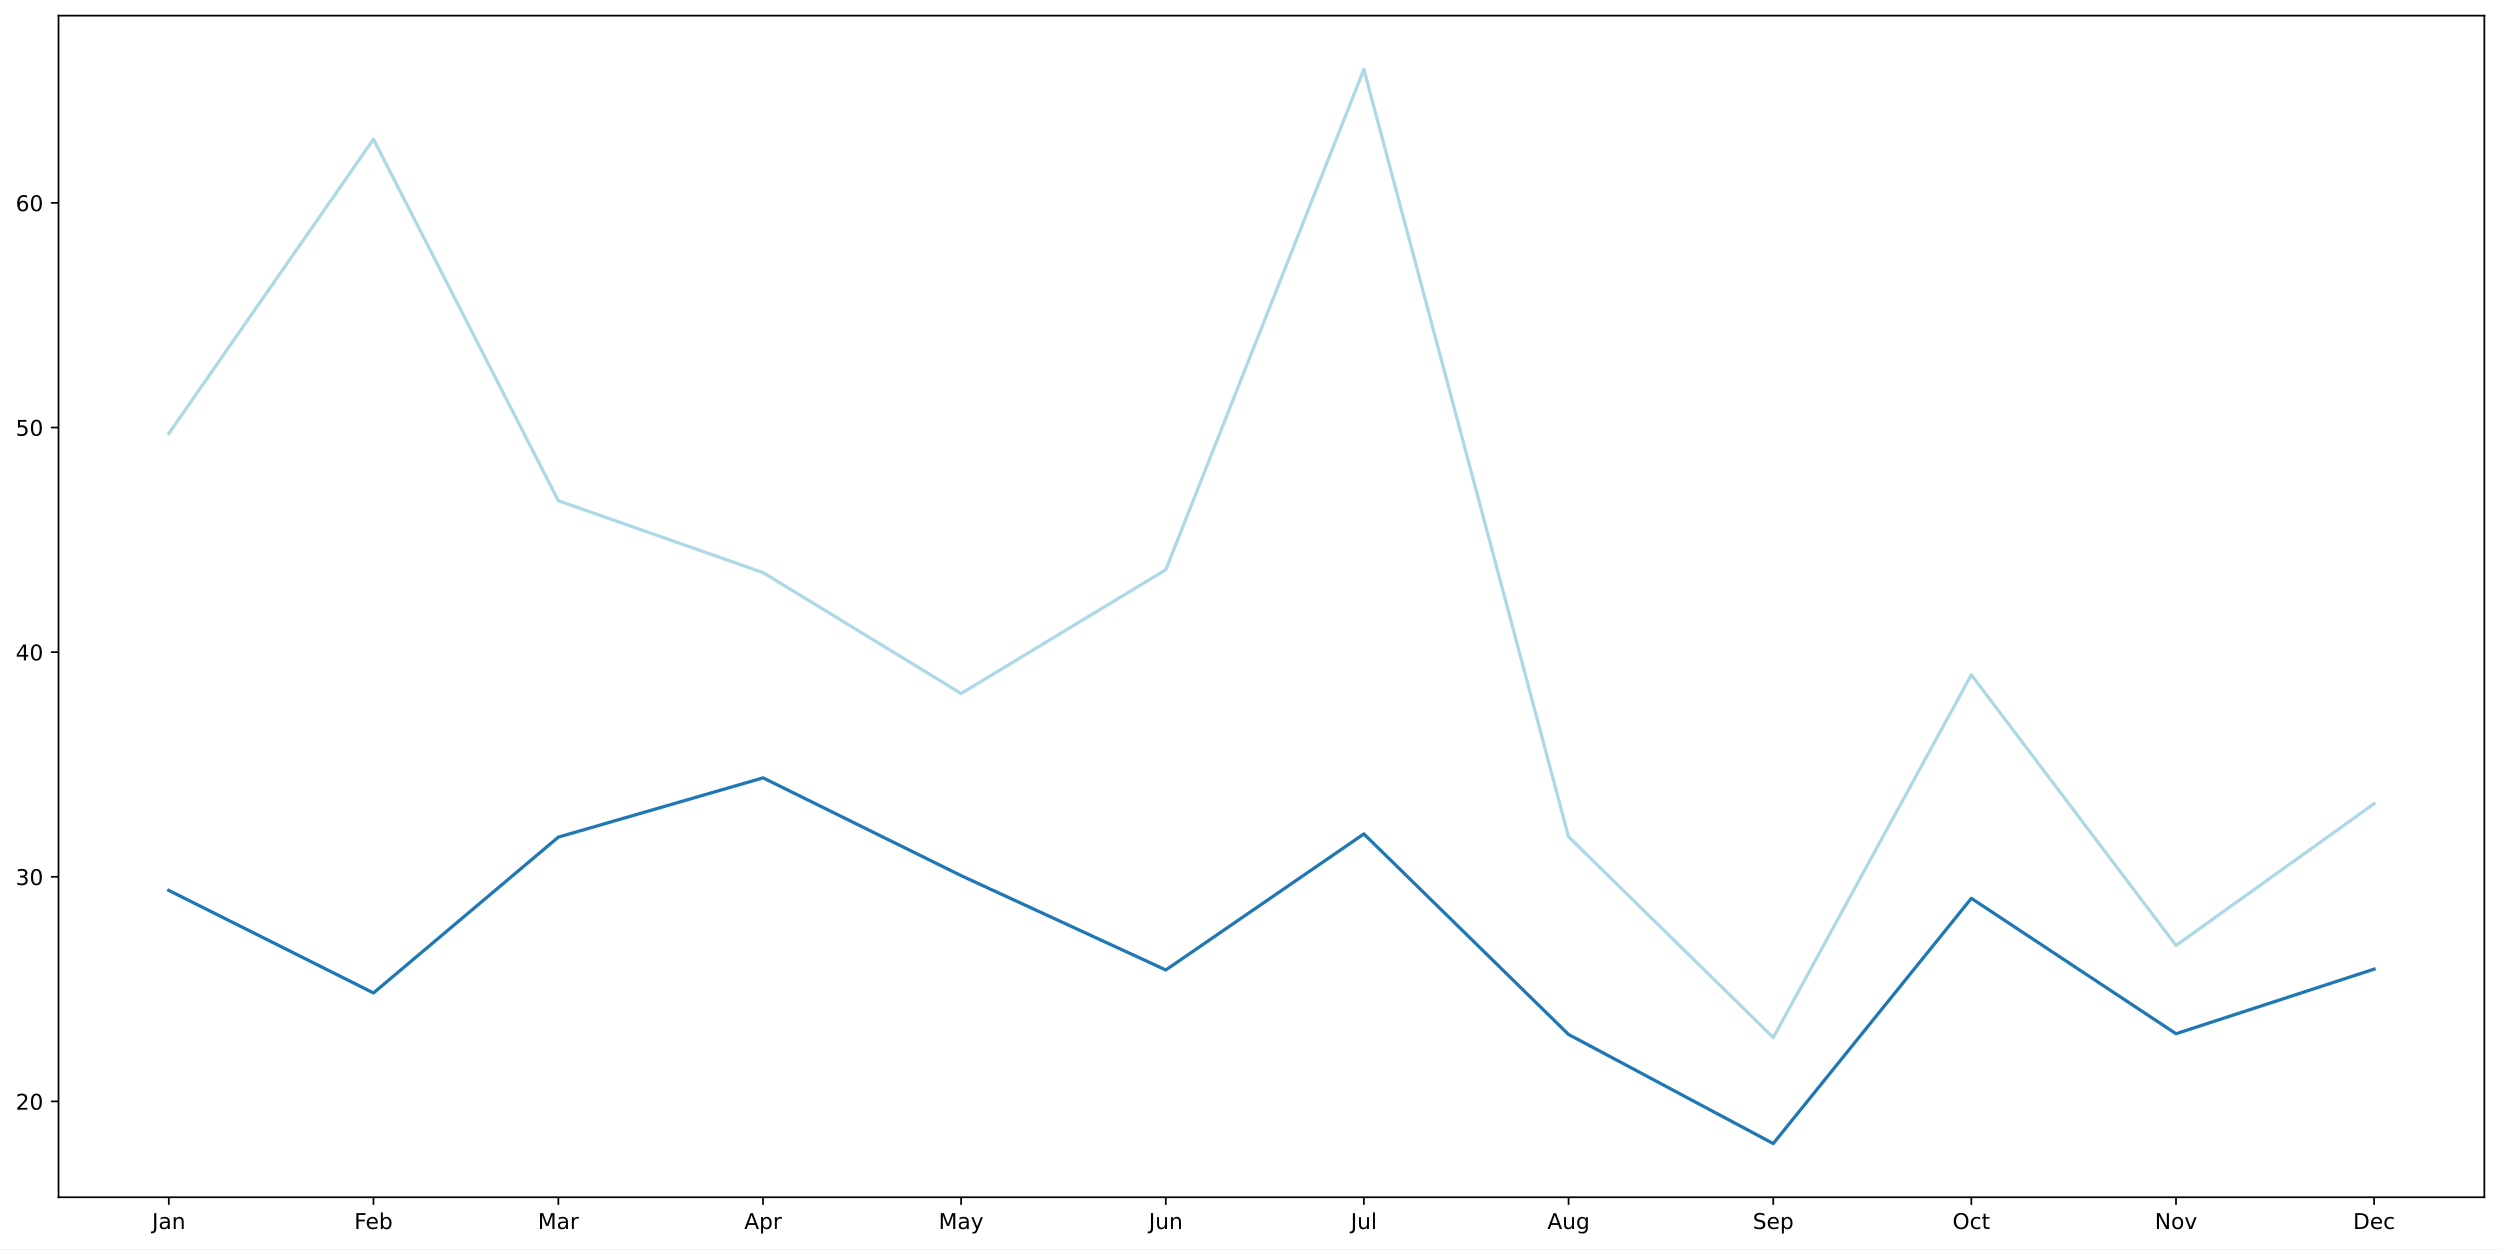
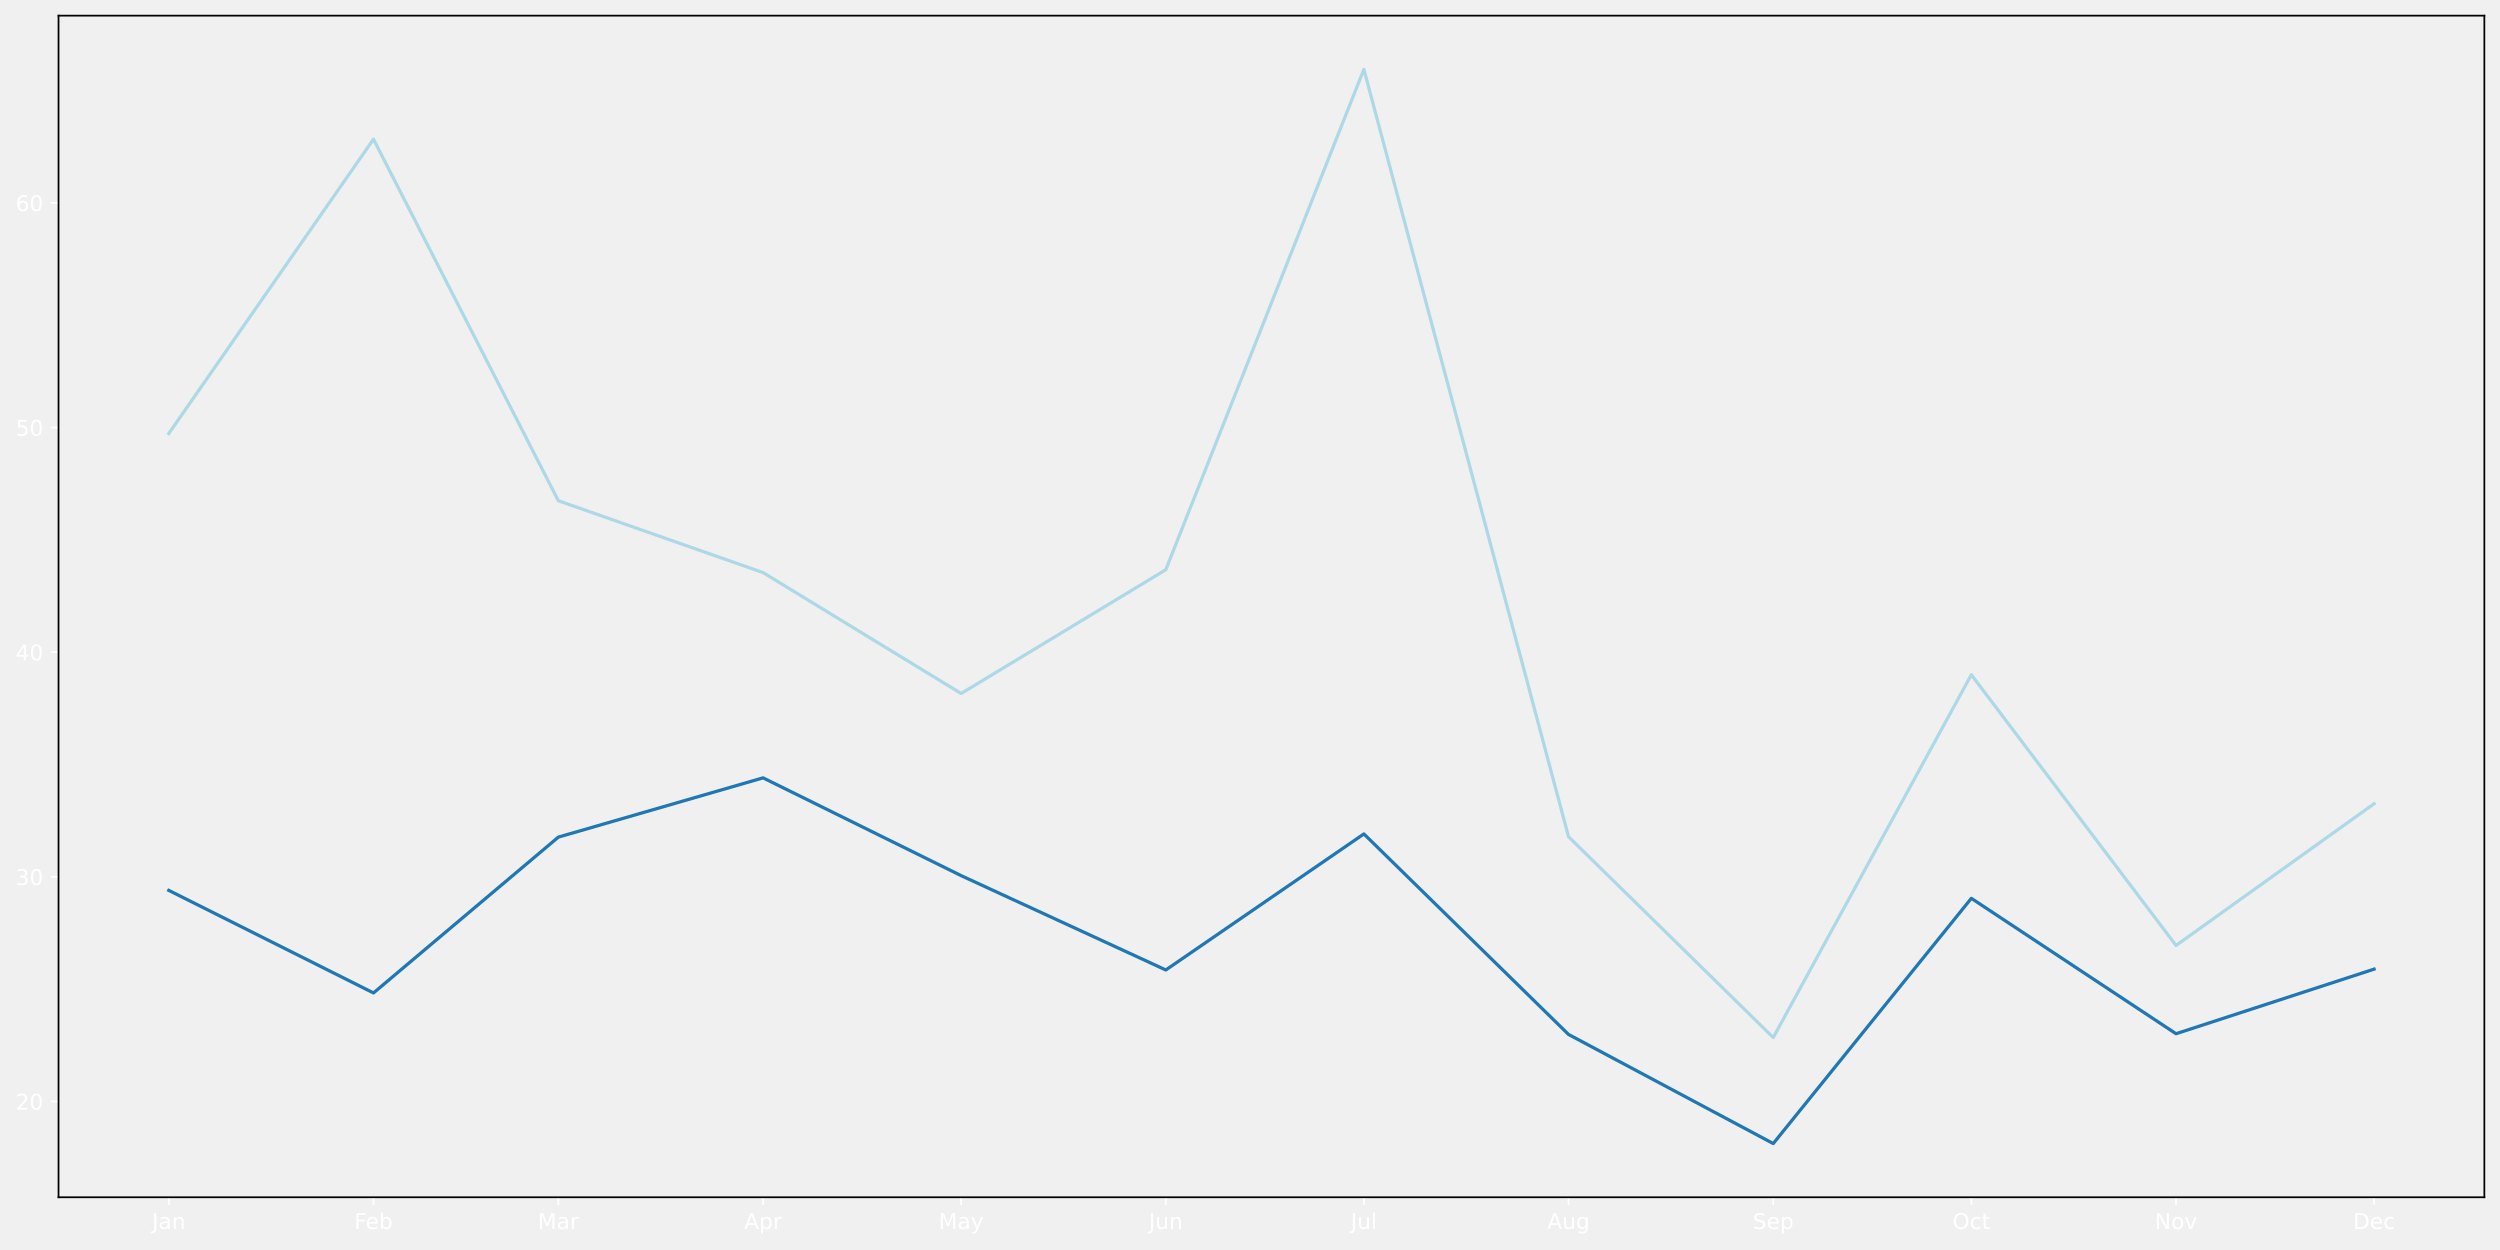
<svg xmlns="http://www.w3.org/2000/svg" xmlns:xlink="http://www.w3.org/1999/xlink" width="1150.125pt" height="574.678pt" viewBox="0 0 1150.125 574.678" version="1.1">
  <defs>
    <style type="text/css">*{stroke-linejoin: round; stroke-linecap: butt}</style>
  </defs>
  <g id="figure_1">
    <g id="patch_1">
-       <path d="M 0 574.678  L 1150.125 574.678  L 1150.125 0  L 0 0  z " style="fill: #ffffff" />
+       <path d="M 0 574.678  L 1150.125 574.678  L 1150.125 0  L 0 0  L 0 574.678  z " style="fill: none" />
    </g>
    <g id="axes_1">
      <g id="patch_2">
-         <path d="M 26.925 550.8  L 1142.925 550.8  L 1142.925 7.2  L 26.925 7.2  z " style="fill: #ffffff" />
+         <path d="M 26.925 550.8  L 1142.925 550.8  L 1142.925 7.2  L 26.925 7.2  L 26.925 550.8  z " style="fill: none" />
      </g>
      <g id="matplotlib.axis_1">
        <g id="xtick_1">
          <g id="line2d_1">
            <defs>
-               <path id="m76f30e947b" d="M 0 0  L 0 3.5  " style="stroke: #000000; stroke-width: 0.8" />
+               <path id="m0a3201f057" d="M 0 0  L 0 3.5  " style="stroke: #ffffff; stroke-width: 0.8" />
            </defs>
            <g>
-               <use xlink:href="#m76f30e947b" x="77.652" y="550.8" style="stroke: #000000; stroke-width: 0.8" />
+               <use xlink:href="#m0a3201f057" x="77.652" y="550.8" style="fill: #ffffff; stroke: #ffffff; stroke-width: 0.8" />
            </g>
          </g>
          <g id="text_1">
-             <g transform="translate(69.94446 565.3984)scale(0.1 -0.1)">
+             <g style="fill: #ffffff" transform="translate(69.94446 565.3984)scale(0.1 -0.1)">
              <defs>
                <path id="DejaVuSans-4a" d="M 628 4666  L 1259 4666  L 1259 325  Q 1259 -519 939 -900  Q 619 -1281 -91 -1281  L -331 -1281  L -331 -750  L -134 -750  Q 284 -750 456 -515  Q 628 -281 628 325  L 628 4666  z " transform="scale(0.015625)" />
                <path id="DejaVuSans-61" d="M 2194 1759  Q 1497 1759 1228 1600  Q 959 1441 959 1056  Q 959 750 1161 570  Q 1363 391 1709 391  Q 2188 391 2477 730  Q 2766 1069 2766 1631  L 2766 1759  L 2194 1759  z M 3341 1997  L 3341 0  L 2766 0  L 2766 531  Q 2569 213 2275 61  Q 1981 -91 1556 -91  Q 1019 -91 701 211  Q 384 513 384 1019  Q 384 1609 779 1909  Q 1175 2209 1959 2209  L 2766 2209  L 2766 2266  Q 2766 2663 2505 2880  Q 2244 3097 1772 3097  Q 1472 3097 1187 3025  Q 903 2953 641 2809  L 641 3341  Q 956 3463 1253 3523  Q 1550 3584 1831 3584  Q 2591 3584 2966 3190  Q 3341 2797 3341 1997  z " transform="scale(0.015625)" />
                <path id="DejaVuSans-6e" d="M 3513 2113  L 3513 0  L 2938 0  L 2938 2094  Q 2938 2591 2744 2837  Q 2550 3084 2163 3084  Q 1697 3084 1428 2787  Q 1159 2491 1159 1978  L 1159 0  L 581 0  L 581 3500  L 1159 3500  L 1159 2956  Q 1366 3272 1645 3428  Q 1925 3584 2291 3584  Q 2894 3584 3203 3211  Q 3513 2838 3513 2113  z " transform="scale(0.015625)" />
              </defs>
              <use xlink:href="#DejaVuSans-4a" />
              <use xlink:href="#DejaVuSans-61" x="29.492" />
              <use xlink:href="#DejaVuSans-6e" x="90.771" />
            </g>
          </g>
        </g>
        <g id="xtick_2">
          <g id="line2d_2">
            <g>
-               <use xlink:href="#m76f30e947b" x="171.817" y="550.8" style="stroke: #000000; stroke-width: 0.8" />
+               <use xlink:href="#m0a3201f057" x="171.817" y="550.8" style="fill: #ffffff; stroke: #ffffff; stroke-width: 0.8" />
            </g>
          </g>
          <g id="text_2">
-             <g transform="translate(162.9651 565.3984)scale(0.1 -0.1)">
+             <g style="fill: #ffffff" transform="translate(162.9651 565.3984)scale(0.1 -0.1)">
              <defs>
                <path id="DejaVuSans-46" d="M 628 4666  L 3309 4666  L 3309 4134  L 1259 4134  L 1259 2759  L 3109 2759  L 3109 2228  L 1259 2228  L 1259 0  L 628 0  L 628 4666  z " transform="scale(0.015625)" />
                <path id="DejaVuSans-65" d="M 3597 1894  L 3597 1613  L 953 1613  Q 991 1019 1311 708  Q 1631 397 2203 397  Q 2534 397 2845 478  Q 3156 559 3463 722  L 3463 178  Q 3153 47 2828 -22  Q 2503 -91 2169 -91  Q 1331 -91 842 396  Q 353 884 353 1716  Q 353 2575 817 3079  Q 1281 3584 2069 3584  Q 2775 3584 3186 3129  Q 3597 2675 3597 1894  z M 3022 2063  Q 3016 2534 2758 2815  Q 2500 3097 2075 3097  Q 1594 3097 1305 2825  Q 1016 2553 972 2059  L 3022 2063  z " transform="scale(0.015625)" />
                <path id="DejaVuSans-62" d="M 3116 1747  Q 3116 2381 2855 2742  Q 2594 3103 2138 3103  Q 1681 3103 1420 2742  Q 1159 2381 1159 1747  Q 1159 1113 1420 752  Q 1681 391 2138 391  Q 2594 391 2855 752  Q 3116 1113 3116 1747  z M 1159 2969  Q 1341 3281 1617 3432  Q 1894 3584 2278 3584  Q 2916 3584 3314 3078  Q 3713 2572 3713 1747  Q 3713 922 3314 415  Q 2916 -91 2278 -91  Q 1894 -91 1617 61  Q 1341 213 1159 525  L 1159 0  L 581 0  L 581 4863  L 1159 4863  L 1159 2969  z " transform="scale(0.015625)" />
              </defs>
              <use xlink:href="#DejaVuSans-46" />
              <use xlink:href="#DejaVuSans-65" x="52.02" />
              <use xlink:href="#DejaVuSans-62" x="113.543" />
            </g>
          </g>
        </g>
        <g id="xtick_3">
          <g id="line2d_3">
            <g>
-               <use xlink:href="#m76f30e947b" x="256.868" y="550.8" style="stroke: #000000; stroke-width: 0.8" />
+               <use xlink:href="#m0a3201f057" x="256.868" y="550.8" style="fill: #ffffff; stroke: #ffffff; stroke-width: 0.8" />
            </g>
          </g>
          <g id="text_3">
-             <g transform="translate(247.4348 565.3984)scale(0.1 -0.1)">
+             <g style="fill: #ffffff" transform="translate(247.4348 565.3984)scale(0.1 -0.1)">
              <defs>
                <path id="DejaVuSans-4d" d="M 628 4666  L 1569 4666  L 2759 1491  L 3956 4666  L 4897 4666  L 4897 0  L 4281 0  L 4281 4097  L 3078 897  L 2444 897  L 1241 4097  L 1241 0  L 628 0  L 628 4666  z " transform="scale(0.015625)" />
                <path id="DejaVuSans-72" d="M 2631 2963  Q 2534 3019 2420 3045  Q 2306 3072 2169 3072  Q 1681 3072 1420 2755  Q 1159 2438 1159 1844  L 1159 0  L 581 0  L 581 3500  L 1159 3500  L 1159 2956  Q 1341 3275 1631 3429  Q 1922 3584 2338 3584  Q 2397 3584 2469 3576  Q 2541 3569 2628 3553  L 2631 2963  z " transform="scale(0.015625)" />
              </defs>
              <use xlink:href="#DejaVuSans-4d" />
              <use xlink:href="#DejaVuSans-61" x="86.279" />
              <use xlink:href="#DejaVuSans-72" x="147.559" />
            </g>
          </g>
        </g>
        <g id="xtick_4">
          <g id="line2d_4">
            <g>
-               <use xlink:href="#m76f30e947b" x="351.033" y="550.8" style="stroke: #000000; stroke-width: 0.8" />
+               <use xlink:href="#m0a3201f057" x="351.033" y="550.8" style="fill: #ffffff; stroke: #ffffff; stroke-width: 0.8" />
            </g>
          </g>
          <g id="text_4">
-             <g transform="translate(342.3828 565.3984)scale(0.1 -0.1)">
+             <g style="fill: #ffffff" transform="translate(342.3828 565.3984)scale(0.1 -0.1)">
              <defs>
                <path id="DejaVuSans-41" d="M 2188 4044  L 1331 1722  L 3047 1722  L 2188 4044  z M 1831 4666  L 2547 4666  L 4325 0  L 3669 0  L 3244 1197  L 1141 1197  L 716 0  L 50 0  L 1831 4666  z " transform="scale(0.015625)" />
                <path id="DejaVuSans-70" d="M 1159 525  L 1159 -1331  L 581 -1331  L 581 3500  L 1159 3500  L 1159 2969  Q 1341 3281 1617 3432  Q 1894 3584 2278 3584  Q 2916 3584 3314 3078  Q 3713 2572 3713 1747  Q 3713 922 3314 415  Q 2916 -91 2278 -91  Q 1894 -91 1617 61  Q 1341 213 1159 525  z M 3116 1747  Q 3116 2381 2855 2742  Q 2594 3103 2138 3103  Q 1681 3103 1420 2742  Q 1159 2381 1159 1747  Q 1159 1113 1420 752  Q 1681 391 2138 391  Q 2594 391 2855 752  Q 3116 1113 3116 1747  z " transform="scale(0.015625)" />
              </defs>
              <use xlink:href="#DejaVuSans-41" />
              <use xlink:href="#DejaVuSans-70" x="68.408" />
              <use xlink:href="#DejaVuSans-72" x="131.885" />
            </g>
          </g>
        </g>
        <g id="xtick_5">
          <g id="line2d_5">
            <g>
-               <use xlink:href="#m76f30e947b" x="442.16" y="550.8" style="stroke: #000000; stroke-width: 0.8" />
+               <use xlink:href="#m0a3201f057" x="442.16" y="550.8" style="fill: #ffffff; stroke: #ffffff; stroke-width: 0.8" />
            </g>
          </g>
          <g id="text_5">
-             <g transform="translate(431.8221 565.3984)scale(0.1 -0.1)">
+             <g style="fill: #ffffff" transform="translate(431.8221 565.3984)scale(0.1 -0.1)">
              <defs>
                <path id="DejaVuSans-79" d="M 2059 -325  Q 1816 -950 1584 -1140  Q 1353 -1331 966 -1331  L 506 -1331  L 506 -850  L 844 -850  Q 1081 -850 1212 -737  Q 1344 -625 1503 -206  L 1606 56  L 191 3500  L 800 3500  L 1894 763  L 2988 3500  L 3597 3500  L 2059 -325  z " transform="scale(0.015625)" />
              </defs>
              <use xlink:href="#DejaVuSans-4d" />
              <use xlink:href="#DejaVuSans-61" x="86.279" />
              <use xlink:href="#DejaVuSans-79" x="147.559" />
            </g>
          </g>
        </g>
        <g id="xtick_6">
          <g id="line2d_6">
            <g>
-               <use xlink:href="#m76f30e947b" x="536.324" y="550.8" style="stroke: #000000; stroke-width: 0.8" />
+               <use xlink:href="#m0a3201f057" x="536.324" y="550.8" style="fill: #ffffff; stroke: #ffffff; stroke-width: 0.8" />
            </g>
          </g>
          <g id="text_6">
-             <g transform="translate(528.5115 565.3984)scale(0.1 -0.1)">
+             <g style="fill: #ffffff" transform="translate(528.5115 565.3984)scale(0.1 -0.1)">
              <defs>
                <path id="DejaVuSans-75" d="M 544 1381  L 544 3500  L 1119 3500  L 1119 1403  Q 1119 906 1312 657  Q 1506 409 1894 409  Q 2359 409 2629 706  Q 2900 1003 2900 1516  L 2900 3500  L 3475 3500  L 3475 0  L 2900 0  L 2900 538  Q 2691 219 2414 64  Q 2138 -91 1772 -91  Q 1169 -91 856 284  Q 544 659 544 1381  z M 1991 3584  L 1991 3584  z " transform="scale(0.015625)" />
              </defs>
              <use xlink:href="#DejaVuSans-4a" />
              <use xlink:href="#DejaVuSans-75" x="29.492" />
              <use xlink:href="#DejaVuSans-6e" x="92.871" />
            </g>
          </g>
        </g>
        <g id="xtick_7">
          <g id="line2d_7">
            <g>
-               <use xlink:href="#m76f30e947b" x="627.451" y="550.8" style="stroke: #000000; stroke-width: 0.8" />
+               <use xlink:href="#m0a3201f057" x="627.451" y="550.8" style="fill: #ffffff; stroke: #ffffff; stroke-width: 0.8" />
            </g>
          </g>
          <g id="text_7">
-             <g transform="translate(621.418 565.3984)scale(0.1 -0.1)">
+             <g style="fill: #ffffff" transform="translate(621.418 565.3984)scale(0.1 -0.1)">
              <defs>
                <path id="DejaVuSans-6c" d="M 603 4863  L 1178 4863  L 1178 0  L 603 0  L 603 4863  z " transform="scale(0.015625)" />
              </defs>
              <use xlink:href="#DejaVuSans-4a" />
              <use xlink:href="#DejaVuSans-75" x="29.492" />
              <use xlink:href="#DejaVuSans-6c" x="92.871" />
            </g>
          </g>
        </g>
        <g id="xtick_8">
          <g id="line2d_8">
            <g>
-               <use xlink:href="#m76f30e947b" x="721.615" y="550.8" style="stroke: #000000; stroke-width: 0.8" />
+               <use xlink:href="#m0a3201f057" x="721.615" y="550.8" style="fill: #ffffff; stroke: #ffffff; stroke-width: 0.8" />
            </g>
          </g>
          <g id="text_8">
-             <g transform="translate(711.852 565.3984)scale(0.1 -0.1)">
+             <g style="fill: #ffffff" transform="translate(711.852 565.3984)scale(0.1 -0.1)">
              <defs>
                <path id="DejaVuSans-67" d="M 2906 1791  Q 2906 2416 2648 2759  Q 2391 3103 1925 3103  Q 1463 3103 1205 2759  Q 947 2416 947 1791  Q 947 1169 1205 825  Q 1463 481 1925 481  Q 2391 481 2648 825  Q 2906 1169 2906 1791  z M 3481 434  Q 3481 -459 3084 -895  Q 2688 -1331 1869 -1331  Q 1566 -1331 1297 -1286  Q 1028 -1241 775 -1147  L 775 -588  Q 1028 -725 1275 -790  Q 1522 -856 1778 -856  Q 2344 -856 2625 -561  Q 2906 -266 2906 331  L 2906 616  Q 2728 306 2450 153  Q 2172 0 1784 0  Q 1141 0 747 490  Q 353 981 353 1791  Q 353 2603 747 3093  Q 1141 3584 1784 3584  Q 2172 3584 2450 3431  Q 2728 3278 2906 2969  L 2906 3500  L 3481 3500  L 3481 434  z " transform="scale(0.015625)" />
              </defs>
              <use xlink:href="#DejaVuSans-41" />
              <use xlink:href="#DejaVuSans-75" x="68.408" />
              <use xlink:href="#DejaVuSans-67" x="131.787" />
            </g>
          </g>
        </g>
        <g id="xtick_9">
          <g id="line2d_9">
            <g>
-               <use xlink:href="#m76f30e947b" x="815.78" y="550.8" style="stroke: #000000; stroke-width: 0.8" />
+               <use xlink:href="#m0a3201f057" x="815.78" y="550.8" style="fill: #ffffff; stroke: #ffffff; stroke-width: 0.8" />
            </g>
          </g>
          <g id="text_9">
-             <g transform="translate(806.3547 565.3984)scale(0.1 -0.1)">
+             <g style="fill: #ffffff" transform="translate(806.3547 565.3984)scale(0.1 -0.1)">
              <defs>
                <path id="DejaVuSans-53" d="M 3425 4513  L 3425 3897  Q 3066 4069 2747 4153  Q 2428 4238 2131 4238  Q 1616 4238 1336 4038  Q 1056 3838 1056 3469  Q 1056 3159 1242 3001  Q 1428 2844 1947 2747  L 2328 2669  Q 3034 2534 3370 2195  Q 3706 1856 3706 1288  Q 3706 609 3251 259  Q 2797 -91 1919 -91  Q 1588 -91 1214 -16  Q 841 59 441 206  L 441 856  Q 825 641 1194 531  Q 1563 422 1919 422  Q 2459 422 2753 634  Q 3047 847 3047 1241  Q 3047 1584 2836 1778  Q 2625 1972 2144 2069  L 1759 2144  Q 1053 2284 737 2584  Q 422 2884 422 3419  Q 422 4038 858 4394  Q 1294 4750 2059 4750  Q 2388 4750 2728 4690  Q 3069 4631 3425 4513  z " transform="scale(0.015625)" />
              </defs>
              <use xlink:href="#DejaVuSans-53" />
              <use xlink:href="#DejaVuSans-65" x="63.477" />
              <use xlink:href="#DejaVuSans-70" x="125" />
            </g>
          </g>
        </g>
        <g id="xtick_10">
          <g id="line2d_10">
            <g>
-               <use xlink:href="#m76f30e947b" x="906.906" y="550.8" style="stroke: #000000; stroke-width: 0.8" />
+               <use xlink:href="#m0a3201f057" x="906.906" y="550.8" style="fill: #ffffff; stroke: #ffffff; stroke-width: 0.8" />
            </g>
          </g>
          <g id="text_10">
-             <g transform="translate(898.2612 565.3984)scale(0.1 -0.1)">
+             <g style="fill: #ffffff" transform="translate(898.2612 565.3984)scale(0.1 -0.1)">
              <defs>
                <path id="DejaVuSans-4f" d="M 2522 4238  Q 1834 4238 1429 3725  Q 1025 3213 1025 2328  Q 1025 1447 1429 934  Q 1834 422 2522 422  Q 3209 422 3611 934  Q 4013 1447 4013 2328  Q 4013 3213 3611 3725  Q 3209 4238 2522 4238  z M 2522 4750  Q 3503 4750 4090 4092  Q 4678 3434 4678 2328  Q 4678 1225 4090 567  Q 3503 -91 2522 -91  Q 1538 -91 948 565  Q 359 1222 359 2328  Q 359 3434 948 4092  Q 1538 4750 2522 4750  z " transform="scale(0.015625)" />
                <path id="DejaVuSans-63" d="M 3122 3366  L 3122 2828  Q 2878 2963 2633 3030  Q 2388 3097 2138 3097  Q 1578 3097 1268 2742  Q 959 2388 959 1747  Q 959 1106 1268 751  Q 1578 397 2138 397  Q 2388 397 2633 464  Q 2878 531 3122 666  L 3122 134  Q 2881 22 2623 -34  Q 2366 -91 2075 -91  Q 1284 -91 818 406  Q 353 903 353 1747  Q 353 2603 823 3093  Q 1294 3584 2113 3584  Q 2378 3584 2631 3529  Q 2884 3475 3122 3366  z " transform="scale(0.015625)" />
                <path id="DejaVuSans-74" d="M 1172 4494  L 1172 3500  L 2356 3500  L 2356 3053  L 1172 3053  L 1172 1153  Q 1172 725 1289 603  Q 1406 481 1766 481  L 2356 481  L 2356 0  L 1766 0  Q 1100 0 847 248  Q 594 497 594 1153  L 594 3053  L 172 3053  L 172 3500  L 594 3500  L 594 4494  L 1172 4494  z " transform="scale(0.015625)" />
              </defs>
              <use xlink:href="#DejaVuSans-4f" />
              <use xlink:href="#DejaVuSans-63" x="78.711" />
              <use xlink:href="#DejaVuSans-74" x="133.691" />
            </g>
          </g>
        </g>
        <g id="xtick_11">
          <g id="line2d_11">
            <g>
-               <use xlink:href="#m76f30e947b" x="1001.071" y="550.8" style="stroke: #000000; stroke-width: 0.8" />
+               <use xlink:href="#m0a3201f057" x="1001.071" y="550.8" style="fill: #ffffff; stroke: #ffffff; stroke-width: 0.8" />
            </g>
          </g>
          <g id="text_11">
-             <g transform="translate(991.3115 565.3984)scale(0.1 -0.1)">
+             <g style="fill: #ffffff" transform="translate(991.3115 565.3984)scale(0.1 -0.1)">
              <defs>
                <path id="DejaVuSans-4e" d="M 628 4666  L 1478 4666  L 3547 763  L 3547 4666  L 4159 4666  L 4159 0  L 3309 0  L 1241 3903  L 1241 0  L 628 0  L 628 4666  z " transform="scale(0.015625)" />
                <path id="DejaVuSans-6f" d="M 1959 3097  Q 1497 3097 1228 2736  Q 959 2375 959 1747  Q 959 1119 1226 758  Q 1494 397 1959 397  Q 2419 397 2687 759  Q 2956 1122 2956 1747  Q 2956 2369 2687 2733  Q 2419 3097 1959 3097  z M 1959 3584  Q 2709 3584 3137 3096  Q 3566 2609 3566 1747  Q 3566 888 3137 398  Q 2709 -91 1959 -91  Q 1206 -91 779 398  Q 353 888 353 1747  Q 353 2609 779 3096  Q 1206 3584 1959 3584  z " transform="scale(0.015625)" />
                <path id="DejaVuSans-76" d="M 191 3500  L 800 3500  L 1894 563  L 2988 3500  L 3597 3500  L 2284 0  L 1503 0  L 191 3500  z " transform="scale(0.015625)" />
              </defs>
              <use xlink:href="#DejaVuSans-4e" />
              <use xlink:href="#DejaVuSans-6f" x="74.805" />
              <use xlink:href="#DejaVuSans-76" x="135.986" />
            </g>
          </g>
        </g>
        <g id="xtick_12">
          <g id="line2d_12">
            <g>
-               <use xlink:href="#m76f30e947b" x="1092.198" y="550.8" style="stroke: #000000; stroke-width: 0.8" />
+               <use xlink:href="#m0a3201f057" x="1092.198" y="550.8" style="fill: #ffffff; stroke: #ffffff; stroke-width: 0.8" />
            </g>
          </g>
          <g id="text_12">
-             <g transform="translate(1082.522 565.3984)scale(0.1 -0.1)">
+             <g style="fill: #ffffff" transform="translate(1082.522 565.3984)scale(0.1 -0.1)">
              <defs>
                <path id="DejaVuSans-44" d="M 1259 4147  L 1259 519  L 2022 519  Q 2988 519 3436 956  Q 3884 1394 3884 2338  Q 3884 3275 3436 3711  Q 2988 4147 2022 4147  L 1259 4147  z M 628 4666  L 1925 4666  Q 3281 4666 3915 4102  Q 4550 3538 4550 2338  Q 4550 1131 3912 565  Q 3275 0 1925 0  L 628 0  L 628 4666  z " transform="scale(0.015625)" />
              </defs>
              <use xlink:href="#DejaVuSans-44" />
              <use xlink:href="#DejaVuSans-65" x="77.002" />
              <use xlink:href="#DejaVuSans-63" x="138.525" />
            </g>
          </g>
        </g>
      </g>
      <g id="matplotlib.axis_2">
        <g id="ytick_1">
          <g id="line2d_13">
            <defs>
-               <path id="mc66ca8578d" d="M 0 0  L -3.5 0  " style="stroke: #000000; stroke-width: 0.8" />
+               <path id="md1517dbfad" d="M 0 0  L -3.5 0  " style="stroke: #ffffff; stroke-width: 0.8" />
            </defs>
            <g>
-               <use xlink:href="#mc66ca8578d" x="26.925" y="506.708" style="stroke: #000000; stroke-width: 0.8" />
+               <use xlink:href="#md1517dbfad" x="26.925" y="506.708" style="fill: #ffffff; stroke: #ffffff; stroke-width: 0.8" />
            </g>
          </g>
          <g id="text_13">
-             <g transform="translate(7.2 510.5073)scale(0.1 -0.1)">
+             <g style="fill: #ffffff" transform="translate(7.2 510.5073)scale(0.1 -0.1)">
              <defs>
                <path id="DejaVuSans-32" d="M 1228 531  L 3431 531  L 3431 0  L 469 0  L 469 531  Q 828 903 1448 1529  Q 2069 2156 2228 2338  Q 2531 2678 2651 2914  Q 2772 3150 2772 3378  Q 2772 3750 2511 3984  Q 2250 4219 1831 4219  Q 1534 4219 1204 4116  Q 875 4013 500 3803  L 500 4441  Q 881 4594 1212 4672  Q 1544 4750 1819 4750  Q 2544 4750 2975 4387  Q 3406 4025 3406 3419  Q 3406 3131 3298 2873  Q 3191 2616 2906 2266  Q 2828 2175 2409 1742  Q 1991 1309 1228 531  z " transform="scale(0.015625)" />
                <path id="DejaVuSans-30" d="M 2034 4250  Q 1547 4250 1301 3770  Q 1056 3291 1056 2328  Q 1056 1369 1301 889  Q 1547 409 2034 409  Q 2525 409 2770 889  Q 3016 1369 3016 2328  Q 3016 3291 2770 3770  Q 2525 4250 2034 4250  z M 2034 4750  Q 2819 4750 3233 4129  Q 3647 3509 3647 2328  Q 3647 1150 3233 529  Q 2819 -91 2034 -91  Q 1250 -91 836 529  Q 422 1150 422 2328  Q 422 3509 836 4129  Q 1250 4750 2034 4750  z " transform="scale(0.015625)" />
              </defs>
              <use xlink:href="#DejaVuSans-32" />
              <use xlink:href="#DejaVuSans-30" x="63.623" />
            </g>
          </g>
        </g>
        <g id="ytick_2">
          <g id="line2d_14">
            <g>
-               <use xlink:href="#mc66ca8578d" x="26.925" y="403.365" style="stroke: #000000; stroke-width: 0.8" />
+               <use xlink:href="#md1517dbfad" x="26.925" y="403.365" style="fill: #ffffff; stroke: #ffffff; stroke-width: 0.8" />
            </g>
          </g>
          <g id="text_14">
-             <g transform="translate(7.2 407.1638)scale(0.1 -0.1)">
+             <g style="fill: #ffffff" transform="translate(7.2 407.1638)scale(0.1 -0.1)">
              <defs>
                <path id="DejaVuSans-33" d="M 2597 2516  Q 3050 2419 3304 2112  Q 3559 1806 3559 1356  Q 3559 666 3084 287  Q 2609 -91 1734 -91  Q 1441 -91 1130 -33  Q 819 25 488 141  L 488 750  Q 750 597 1062 519  Q 1375 441 1716 441  Q 2309 441 2620 675  Q 2931 909 2931 1356  Q 2931 1769 2642 2001  Q 2353 2234 1838 2234  L 1294 2234  L 1294 2753  L 1863 2753  Q 2328 2753 2575 2939  Q 2822 3125 2822 3475  Q 2822 3834 2567 4026  Q 2313 4219 1838 4219  Q 1578 4219 1281 4162  Q 984 4106 628 3988  L 628 4550  Q 988 4650 1302 4700  Q 1616 4750 1894 4750  Q 2613 4750 3031 4423  Q 3450 4097 3450 3541  Q 3450 3153 3228 2886  Q 3006 2619 2597 2516  z " transform="scale(0.015625)" />
              </defs>
              <use xlink:href="#DejaVuSans-33" />
              <use xlink:href="#DejaVuSans-30" x="63.623" />
            </g>
          </g>
        </g>
        <g id="ytick_3">
          <g id="line2d_15">
            <g>
-               <use xlink:href="#mc66ca8578d" x="26.925" y="300.021" style="stroke: #000000; stroke-width: 0.8" />
+               <use xlink:href="#md1517dbfad" x="26.925" y="300.021" style="fill: #ffffff; stroke: #ffffff; stroke-width: 0.8" />
            </g>
          </g>
          <g id="text_15">
-             <g transform="translate(7.2 303.8204)scale(0.1 -0.1)">
+             <g style="fill: #ffffff" transform="translate(7.2 303.8204)scale(0.1 -0.1)">
              <defs>
                <path id="DejaVuSans-34" d="M 2419 4116  L 825 1625  L 2419 1625  L 2419 4116  z M 2253 4666  L 3047 4666  L 3047 1625  L 3713 1625  L 3713 1100  L 3047 1100  L 3047 0  L 2419 0  L 2419 1100  L 313 1100  L 313 1709  L 2253 4666  z " transform="scale(0.015625)" />
              </defs>
              <use xlink:href="#DejaVuSans-34" />
              <use xlink:href="#DejaVuSans-30" x="63.623" />
            </g>
          </g>
        </g>
        <g id="ytick_4">
          <g id="line2d_16">
            <g>
-               <use xlink:href="#mc66ca8578d" x="26.925" y="196.678" style="stroke: #000000; stroke-width: 0.8" />
+               <use xlink:href="#md1517dbfad" x="26.925" y="196.678" style="fill: #ffffff; stroke: #ffffff; stroke-width: 0.8" />
            </g>
          </g>
          <g id="text_16">
-             <g transform="translate(7.2 200.477)scale(0.1 -0.1)">
+             <g style="fill: #ffffff" transform="translate(7.2 200.477)scale(0.1 -0.1)">
              <defs>
                <path id="DejaVuSans-35" d="M 691 4666  L 3169 4666  L 3169 4134  L 1269 4134  L 1269 2991  Q 1406 3038 1543 3061  Q 1681 3084 1819 3084  Q 2600 3084 3056 2656  Q 3513 2228 3513 1497  Q 3513 744 3044 326  Q 2575 -91 1722 -91  Q 1428 -91 1123 -41  Q 819 9 494 109  L 494 744  Q 775 591 1075 516  Q 1375 441 1709 441  Q 2250 441 2565 725  Q 2881 1009 2881 1497  Q 2881 1984 2565 2268  Q 2250 2553 1709 2553  Q 1456 2553 1204 2497  Q 953 2441 691 2322  L 691 4666  z " transform="scale(0.015625)" />
              </defs>
              <use xlink:href="#DejaVuSans-35" />
              <use xlink:href="#DejaVuSans-30" x="63.623" />
            </g>
          </g>
        </g>
        <g id="ytick_5">
          <g id="line2d_17">
            <g>
-               <use xlink:href="#mc66ca8578d" x="26.925" y="93.334" style="stroke: #000000; stroke-width: 0.8" />
+               <use xlink:href="#md1517dbfad" x="26.925" y="93.334" style="fill: #ffffff; stroke: #ffffff; stroke-width: 0.8" />
            </g>
          </g>
          <g id="text_17">
-             <g transform="translate(7.2 97.13355)scale(0.1 -0.1)">
+             <g style="fill: #ffffff" transform="translate(7.2 97.13355)scale(0.1 -0.1)">
              <defs>
                <path id="DejaVuSans-36" d="M 2113 2584  Q 1688 2584 1439 2293  Q 1191 2003 1191 1497  Q 1191 994 1439 701  Q 1688 409 2113 409  Q 2538 409 2786 701  Q 3034 994 3034 1497  Q 3034 2003 2786 2293  Q 2538 2584 2113 2584  z M 3366 4563  L 3366 3988  Q 3128 4100 2886 4159  Q 2644 4219 2406 4219  Q 1781 4219 1451 3797  Q 1122 3375 1075 2522  Q 1259 2794 1537 2939  Q 1816 3084 2150 3084  Q 2853 3084 3261 2657  Q 3669 2231 3669 1497  Q 3669 778 3244 343  Q 2819 -91 2113 -91  Q 1303 -91 875 529  Q 447 1150 447 2328  Q 447 3434 972 4092  Q 1497 4750 2381 4750  Q 2619 4750 2861 4703  Q 3103 4656 3366 4563  z " transform="scale(0.015625)" />
              </defs>
              <use xlink:href="#DejaVuSans-36" />
              <use xlink:href="#DejaVuSans-30" x="63.623" />
            </g>
          </g>
        </g>
      </g>
      <g id="line2d_18">
-         <path d="M 77.652 409.625  L 171.817 456.803  L 256.868 385.113  L 351.033 357.854  L 442.16 402.834  L 536.324 446.235  L 627.451 383.652  L 721.615 475.91  L 815.78 526.091  L 906.906 413.28  L 1001.071 475.568  L 1092.198 445.849  " clip-path="url(#p3f2e709316)" style="fill: none; stroke: #1f77b4; stroke-width: 1.5; stroke-linecap: square" />
+         <path d="M 77.652 409.625  L 171.817 456.803  L 256.868 385.113  L 351.033 357.854  L 442.16 402.834  L 536.324 446.235  L 627.451 383.652  L 721.615 475.91  L 815.78 526.091  L 906.906 413.28  L 1001.071 475.568  L 1092.198 445.849  " clip-path="url(#p69b9fa3450)" style="fill: none; stroke: #1f77b4; stroke-width: 1.5; stroke-linecap: square" />
      </g>
      <g id="line2d_19">
-         <path d="M 77.652 199.424  L 171.817 64.038  L 256.868 230.374  L 351.033 263.417  L 442.16 319.045  L 536.324 262.1  L 627.451 31.909  L 721.615 384.954  L 815.78 477.322  L 906.906 310.42  L 1001.071 434.957  L 1092.198 369.743  " clip-path="url(#p3f2e709316)" style="fill: none; stroke: #add8e6; stroke-width: 1.5; stroke-linecap: square" />
+         <path d="M 77.652 199.424  L 171.817 64.038  L 256.868 230.374  L 351.033 263.417  L 442.16 319.045  L 536.324 262.1  L 627.451 31.909  L 721.615 384.954  L 815.78 477.322  L 906.906 310.42  L 1001.071 434.957  L 1092.198 369.743  " clip-path="url(#p69b9fa3450)" style="fill: none; stroke: #add8e6; stroke-width: 1.5; stroke-linecap: square" />
      </g>
      <g id="patch_3">
        <path d="M 26.925 550.8  L 26.925 7.2  " style="fill: none; stroke: #000000; stroke-width: 0.8; stroke-linejoin: miter; stroke-linecap: square" />
      </g>
      <g id="patch_4">
        <path d="M 1142.925 550.8  L 1142.925 7.2  " style="fill: none; stroke: #000000; stroke-width: 0.8; stroke-linejoin: miter; stroke-linecap: square" />
      </g>
      <g id="patch_5">
        <path d="M 26.925 550.8  L 1142.925 550.8  " style="fill: none; stroke: #000000; stroke-width: 0.8; stroke-linejoin: miter; stroke-linecap: square" />
      </g>
      <g id="patch_6">
        <path d="M 26.925 7.2  L 1142.925 7.2  " style="fill: none; stroke: #000000; stroke-width: 0.8; stroke-linejoin: miter; stroke-linecap: square" />
      </g>
    </g>
  </g>
  <defs>
-     <clipPath id="p3f2e709316">
+     <clipPath id="p69b9fa3450">
      <rect x="26.925" y="7.2" width="1116" height="543.6" />
    </clipPath>
  </defs>
</svg>
